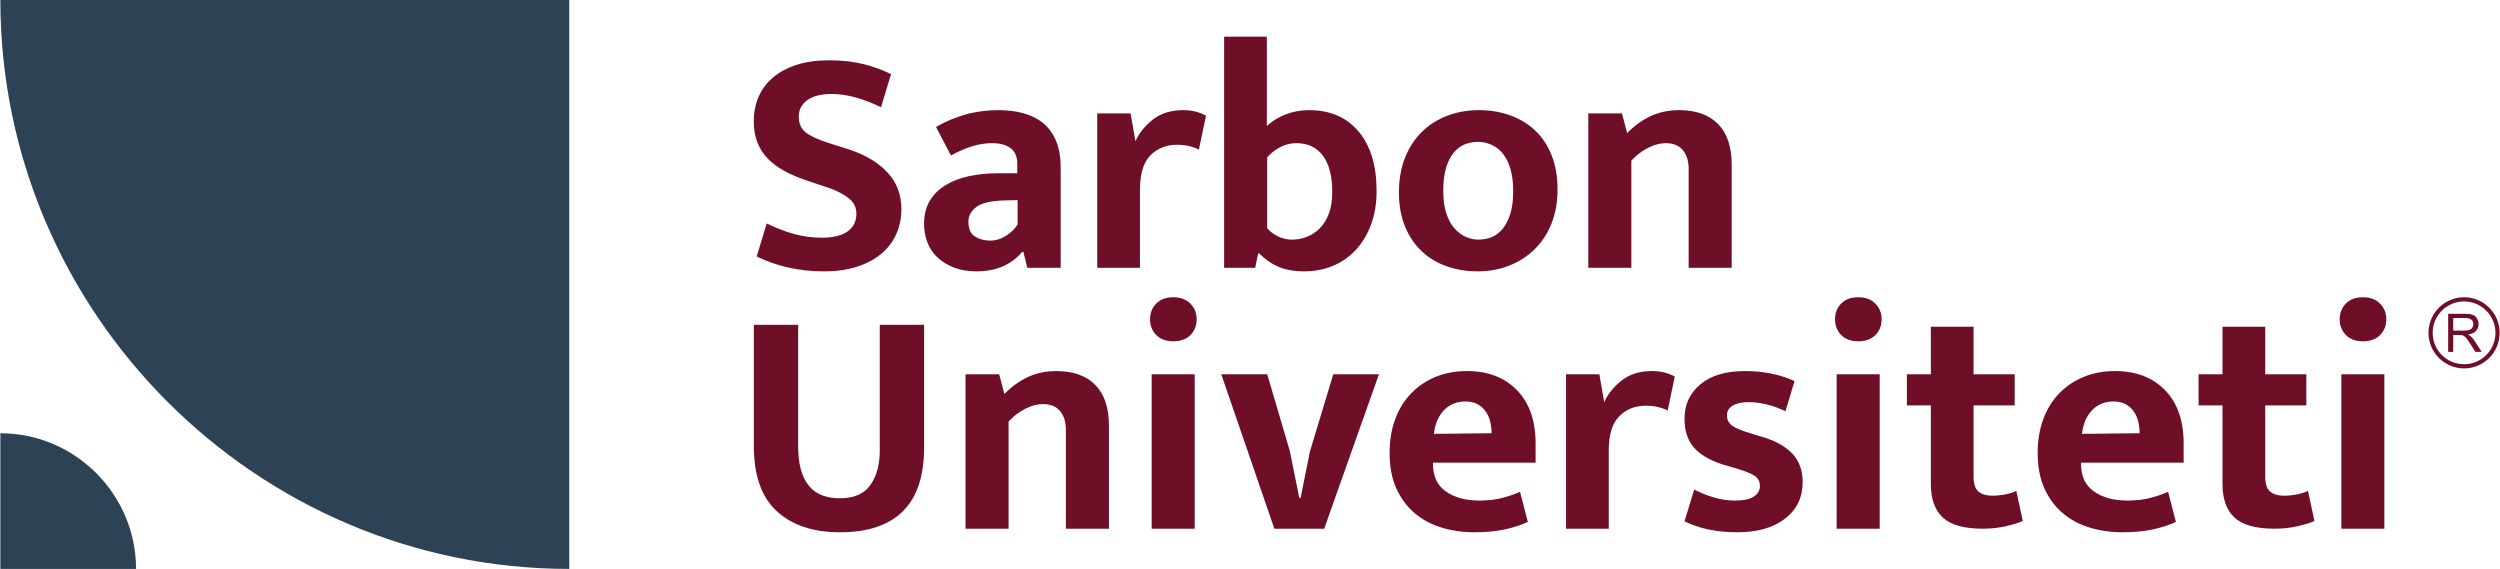
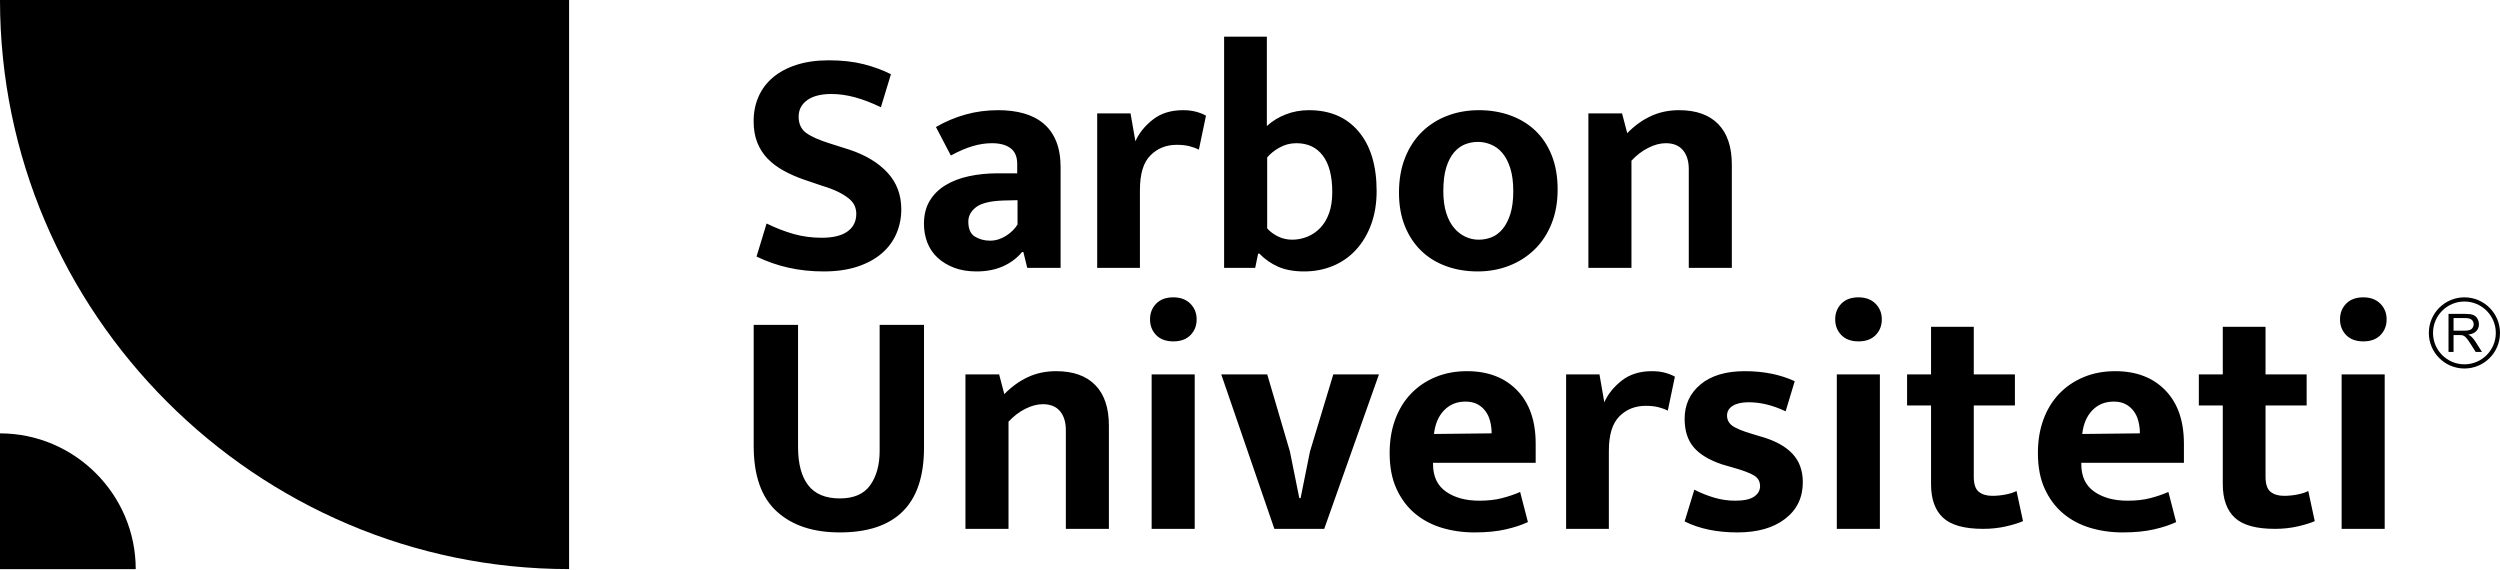
- <svg xmlns="http://www.w3.org/2000/svg" xml:space="preserve" width="1494px" height="340px" version="1.1" style="shape-rendering:geometricPrecision; text-rendering:geometricPrecision; image-rendering:optimizeQuality; fill-rule:evenodd; clip-rule:evenodd" viewBox="0 0 1330.99 302.99">
-   <defs>
-     <style type="text/css">
-    
-     .fil0 {fill:#2D4255}
-     .fil1 {fill:#6E0F27;fill-rule:nonzero}
-    
-   </style>
-   </defs>
+ <svg xmlns="http://www.w3.org/2000/svg" className="xl:w-[205px] md:w-[180px] w-auto max-md:h-8" version="1.1" viewBox="0 0 1330.99 302.99">
  <g id="Слой_x0020_1">
-     <path class="fil0" d="M302.98 0l-302.98 0 0 0c0,166.64 136.34,302.98 302.98,302.98l0 0 0 -302.98zm-302.98 230.72l0 0 0 72.27 72.26 0 0 -0.01c0,-39.74 -32.51,-72.26 -72.26,-72.26z" />
-     <path class="fil1" d="M441.23 32.11c7.01,0 13.21,0.69 18.61,2.07 5.41,1.38 10.23,3.16 14.49,5.34l-5.35 17.59c-4.71,-2.3 -9.25,-4.06 -13.62,-5.26 -4.37,-1.21 -8.62,-1.81 -12.75,-1.81 -5.52,0 -9.8,1.09 -12.85,3.27 -3.04,2.19 -4.57,5.12 -4.57,8.8 0,3.79 1.33,6.66 3.97,8.62 2.64,1.95 6.89,3.85 12.76,5.68l10.34 3.28c8.62,2.87 15.37,6.95 20.25,12.24 4.89,5.29 7.33,11.78 7.33,19.48 0,4.6 -0.86,8.91 -2.58,12.93 -1.73,4.02 -4.31,7.53 -7.76,10.51 -3.45,2.99 -7.76,5.35 -12.93,7.07 -5.17,1.73 -11.21,2.59 -18.1,2.59 -12.99,0 -24.88,-2.65 -35.69,-7.93l5.35 -17.59c4.94,2.42 9.77,4.29 14.48,5.61 4.71,1.32 9.65,1.98 14.82,1.98 6.09,0 10.69,-1.12 13.79,-3.36 3.11,-2.24 4.66,-5.38 4.66,-9.4 0,-1.38 -0.26,-2.73 -0.78,-4.05 -0.51,-1.32 -1.46,-2.58 -2.84,-3.79 -1.38,-1.21 -3.25,-2.41 -5.6,-3.62 -2.36,-1.21 -5.43,-2.39 -9.23,-3.54l-9.13 -3.1c-4.03,-1.38 -7.7,-2.99 -11.04,-4.83 -3.33,-1.83 -6.17,-3.96 -8.53,-6.37 -2.36,-2.42 -4.19,-5.26 -5.52,-8.54 -1.32,-3.27 -1.98,-7.09 -1.98,-11.46 0,-4.71 0.86,-9.05 2.59,-13.02 1.72,-3.96 4.28,-7.38 7.67,-10.25 3.39,-2.88 7.58,-5.12 12.58,-6.73 5,-1.61 10.72,-2.41 17.16,-2.41zm57.06 35.51c4.94,-2.87 10.17,-5.08 15.68,-6.63 5.52,-1.56 11.38,-2.33 17.59,-2.33 4.94,0 9.45,0.57 13.53,1.72 4.08,1.15 7.59,2.96 10.52,5.43 2.93,2.47 5.17,5.63 6.72,9.48 1.55,3.85 2.33,8.48 2.33,13.88l0 53.44 -17.76 0 -2.07 -8.44 -0.69 0c-2.64,3.21 -6,5.74 -10.08,7.58 -4.08,1.84 -8.82,2.76 -14.22,2.76 -4.49,0 -8.45,-0.66 -11.9,-1.98 -3.45,-1.33 -6.38,-3.11 -8.79,-5.35 -2.41,-2.24 -4.23,-4.91 -5.43,-8.01 -1.21,-3.11 -1.81,-6.44 -1.81,-10 0,-4.72 1,-8.77 3.01,-12.16 2.02,-3.39 4.8,-6.17 8.37,-8.36 3.56,-2.18 7.72,-3.79 12.49,-4.82 4.77,-1.04 9.92,-1.56 15.43,-1.56l10.35 0 0 -5c0,-3.79 -1.18,-6.58 -3.54,-8.36 -2.35,-1.78 -5.66,-2.67 -9.91,-2.67 -3.33,0 -6.75,0.52 -10.26,1.55 -3.5,1.04 -7.38,2.7 -11.63,5l-7.93 -15.17zm43.44 38.96l-7.41 0.17c-7.01,0.23 -11.9,1.41 -14.66,3.54 -2.76,2.12 -4.13,4.68 -4.13,7.67 0,3.91 1.17,6.58 3.53,8.02 2.36,1.43 5.03,2.15 8.02,2.15 2.98,0 5.83,-0.86 8.53,-2.58 2.7,-1.73 4.74,-3.74 6.12,-6.04l0 -12.93zm42.41 36.03l0 -82.23 17.75 0 2.59 14.83c1.95,-4.37 5.06,-8.22 9.31,-11.55 4.25,-3.34 9.6,-5 16.03,-5 2.64,0 5,0.29 7.07,0.86 2.07,0.57 3.79,1.26 5.17,2.07l-3.79 18.1c-1.27,-0.69 -2.88,-1.29 -4.83,-1.81 -1.95,-0.52 -4.25,-0.78 -6.89,-0.78 -5.64,0 -10.32,1.87 -14.05,5.61 -3.74,3.73 -5.61,9.85 -5.61,18.36l0 41.54 -22.75 0zm148.77 -40.86c0,6.56 -0.98,12.48 -2.93,17.76 -1.95,5.29 -4.65,9.8 -8.1,13.53 -3.45,3.74 -7.53,6.58 -12.24,8.54 -4.71,1.95 -9.83,2.93 -15.35,2.93 -5.4,0 -9.99,-0.84 -13.79,-2.5 -3.79,-1.67 -7.12,-3.99 -10,-6.98l-0.68 0 -1.56 7.58 -16.55 0 0 -123.08 22.76 0 0 47.57c2.87,-2.64 6.23,-4.71 10.08,-6.2 3.85,-1.5 7.96,-2.24 12.33,-2.24 11.26,0 20.08,3.79 26.46,11.38 6.38,7.58 9.57,18.15 9.57,31.71zm-23.62 0.52c0,-8.5 -1.66,-14.97 -5,-19.39 -3.33,-4.43 -8.04,-6.64 -14.13,-6.64 -3.22,0 -6.21,0.78 -8.97,2.33 -2.76,1.55 -4.94,3.3 -6.55,5.26l0 37.75c1.5,1.72 3.42,3.16 5.78,4.31 2.35,1.15 4.85,1.72 7.5,1.72 2.75,0 5.43,-0.51 8.01,-1.55 2.59,-1.03 4.89,-2.58 6.9,-4.65 2.01,-2.07 3.59,-4.69 4.74,-7.85 1.15,-3.16 1.72,-6.92 1.72,-11.29zm119.99 -1.38c0,6.78 -1.1,12.88 -3.28,18.28 -2.18,5.4 -5.2,9.97 -9.05,13.7 -3.85,3.74 -8.36,6.61 -13.53,8.62 -5.17,2.01 -10.75,3.02 -16.72,3.02 -5.98,0 -11.53,-0.92 -16.64,-2.76 -5.11,-1.84 -9.54,-4.54 -13.27,-8.1 -3.74,-3.57 -6.67,-7.96 -8.8,-13.19 -2.12,-5.23 -3.18,-11.18 -3.18,-17.84 0,-7.01 1.09,-13.25 3.27,-18.71 2.18,-5.46 5.2,-10.05 9.05,-13.79 3.85,-3.73 8.36,-6.58 13.53,-8.53 5.17,-1.96 10.75,-2.93 16.73,-2.93 5.97,0 11.52,0.92 16.63,2.76 5.12,1.83 9.54,4.51 13.27,8.01 3.74,3.51 6.67,7.9 8.8,13.19 2.12,5.29 3.19,11.38 3.19,18.27zm-23.62 0.86c0,-4.71 -0.52,-8.73 -1.55,-12.06 -1.04,-3.33 -2.42,-6.04 -4.14,-8.1 -1.72,-2.07 -3.74,-3.6 -6.03,-4.57 -2.3,-0.98 -4.66,-1.47 -7.07,-1.47 -2.42,0 -4.71,0.43 -6.9,1.29 -2.18,0.87 -4.14,2.3 -5.86,4.31 -1.72,2.02 -3.1,4.69 -4.14,8.02 -1.03,3.33 -1.55,7.53 -1.55,12.58 0,4.49 0.52,8.37 1.55,11.64 1.04,3.28 2.45,5.95 4.23,8.02 1.78,2.07 3.79,3.62 6.03,4.65 2.24,1.04 4.57,1.55 6.98,1.55 2.42,0 4.71,-0.43 6.9,-1.29 2.18,-0.86 4.14,-2.33 5.86,-4.39 1.72,-2.07 3.1,-4.75 4.14,-8.02 1.03,-3.28 1.55,-7.33 1.55,-12.16zm62.92 40.86l-22.93 0 0 -82.23 17.93 0 2.76 10.52c3.79,-3.91 7.96,-6.93 12.5,-9.05 4.54,-2.13 9.57,-3.19 15.08,-3.19 9.08,0 16.04,2.47 20.86,7.41 4.83,4.94 7.24,12.13 7.24,21.55l0 54.99 -22.92 0 0 -52.58c0,-4.25 -1.04,-7.61 -3.11,-10.08 -2.07,-2.47 -5.11,-3.71 -9.13,-3.71 -2.99,0 -6.13,0.84 -9.4,2.5 -3.28,1.67 -6.23,3.94 -8.88,6.81l0 57.06z" />
-     <path class="fil1" d="M401.26 172.96l23.62 0 0 64.99c0,8.96 1.81,15.77 5.43,20.43 3.62,4.65 9.22,6.98 16.81,6.98 7.47,0 12.87,-2.36 16.2,-7.07 3.33,-4.71 5,-10.8 5,-18.27l0 -67.06 23.62 0 0 65.33c0,15.18 -3.77,26.5 -11.29,33.96 -7.53,7.48 -18.71,11.21 -33.53,11.21 -14.26,0 -25.46,-3.73 -33.62,-11.21 -8.16,-7.46 -12.24,-19.07 -12.24,-34.82l0 -64.47zm135.67 108.6l-22.93 0 0 -82.23 17.93 0 2.76 10.52c3.79,-3.91 7.96,-6.93 12.5,-9.05 4.54,-2.13 9.57,-3.19 15.08,-3.19 9.08,0 16.04,2.47 20.86,7.41 4.83,4.94 7.24,12.13 7.24,21.55l0 54.99 -22.92 0 0 -52.57c0,-4.26 -1.04,-7.62 -3.11,-10.09 -2.07,-2.47 -5.11,-3.71 -9.13,-3.71 -2.99,0 -6.12,0.84 -9.4,2.5 -3.28,1.67 -6.24,3.94 -8.88,6.81l0 57.06zm76.2 0l0 -82.23 22.93 0 0 82.23 -22.93 0zm11.55 -99.81c-3.91,0 -6.95,-1.12 -9.14,-3.36 -2.18,-2.24 -3.27,-5.03 -3.27,-8.36 0,-3.34 1.09,-6.12 3.27,-8.36 2.19,-2.25 5.23,-3.37 9.14,-3.37 3.79,0 6.81,1.12 9.05,3.37 2.24,2.24 3.36,5.02 3.36,8.36 0,3.33 -1.09,6.12 -3.27,8.36 -2.19,2.24 -5.23,3.36 -9.14,3.36zm85.16 17.58l24.31 0 -29.14 82.23 -26.54 0 -28.28 -82.23 24.48 0 12.07 41.03 5 24.83 0.69 0 5 -24.83 12.41 -41.03zm107.75 47.07l-54.65 0 0 0.69c0,6.55 2.3,11.43 6.89,14.65 4.6,3.22 10.52,4.83 17.76,4.83 4.6,0 8.65,-0.46 12.15,-1.38 3.51,-0.92 6.7,-2.01 9.57,-3.28l4.14 16.03c-3.11,1.5 -7.01,2.79 -11.73,3.88 -4.71,1.09 -10.28,1.64 -16.72,1.64 -6.2,0 -12.04,-0.83 -17.5,-2.5 -5.45,-1.67 -10.22,-4.22 -14.3,-7.67 -4.08,-3.45 -7.33,-7.82 -9.74,-13.1 -2.42,-5.29 -3.62,-11.61 -3.62,-18.96 0,-6.56 0.97,-12.5 2.93,-17.85 1.95,-5.34 4.74,-9.91 8.36,-13.7 3.62,-3.8 7.96,-6.76 13.01,-8.88 5.06,-2.13 10.69,-3.19 16.9,-3.19 11.15,0 20.02,3.39 26.63,10.17 6.61,6.78 9.92,16.26 9.92,28.45l0 10.17zm-23.45 -15.69c0,-2.18 -0.26,-4.31 -0.78,-6.38 -0.51,-2.07 -1.35,-3.88 -2.5,-5.43 -1.14,-1.55 -2.58,-2.79 -4.31,-3.71 -1.72,-0.92 -3.85,-1.38 -6.37,-1.38 -4.6,0 -8.39,1.56 -11.38,4.66 -2.99,3.1 -4.77,7.3 -5.35,12.58l30.69 -0.34zm39.65 50.85l0 -82.23 17.76 0 2.58 14.83c1.96,-4.37 5.06,-8.22 9.31,-11.55 4.25,-3.33 9.6,-5 16.03,-5 2.65,0 5,0.29 7.07,0.86 2.07,0.58 3.79,1.27 5.17,2.07l-3.79 18.1c-1.26,-0.69 -2.87,-1.29 -4.83,-1.81 -1.95,-0.52 -4.25,-0.77 -6.89,-0.77 -5.63,0 -10.32,1.86 -14.05,5.6 -3.74,3.73 -5.6,9.85 -5.6,18.36l0 41.54 -22.76 0zm116.88 -62.57c-6.78,-3.22 -13.33,-4.83 -19.65,-4.83 -3.68,0 -6.52,0.63 -8.53,1.9 -2.01,1.26 -3.02,2.98 -3.02,5.17 0,2.18 0.89,3.96 2.67,5.34 1.78,1.38 5.37,2.87 10.78,4.48l5.17 1.56c7.12,2.06 12.53,5.05 16.2,8.96 3.68,3.91 5.52,8.96 5.52,15.17 0,8.16 -3.13,14.65 -9.4,19.48 -6.26,4.83 -14.74,7.24 -25.42,7.24 -10.92,0 -20.29,-1.95 -28.1,-5.86l5.17 -16.89c3.33,1.72 6.84,3.13 10.51,4.22 3.68,1.09 7.42,1.64 11.21,1.64 4.6,0 7.96,-0.72 10.08,-2.16 2.13,-1.44 3.19,-3.3 3.19,-5.6 0,-2.41 -1.03,-4.28 -3.1,-5.6 -2.07,-1.33 -5.98,-2.79 -11.72,-4.4l-5.35 -1.55c-6.89,-2.3 -11.95,-5.35 -15.17,-9.14 -3.21,-3.79 -4.82,-8.85 -4.82,-15.17 0,-7.47 2.81,-13.56 8.44,-18.27 5.63,-4.71 13.51,-7.07 23.62,-7.07 10,0 18.85,1.78 26.55,5.34l-4.83 16.04zm27.24 62.57l0 -82.23 22.93 0 0 82.23 -22.93 0zm11.55 -99.81c-3.91,0 -6.95,-1.12 -9.14,-3.36 -2.18,-2.24 -3.27,-5.03 -3.27,-8.36 0,-3.34 1.09,-6.12 3.27,-8.36 2.19,-2.25 5.23,-3.37 9.14,-3.37 3.79,0 6.81,1.12 9.05,3.37 2.24,2.24 3.36,5.02 3.36,8.36 0,3.33 -1.09,6.12 -3.27,8.36 -2.19,2.24 -5.23,3.36 -9.14,3.36zm83.27 34.13l-21.9 0 0 37.93c0,3.91 0.89,6.58 2.67,8.02 1.79,1.43 4.17,2.15 7.16,2.15 2.3,0 4.65,-0.23 7.07,-0.69 2.41,-0.46 4.36,-1.09 5.86,-1.9l3.45 16.04c-1.96,0.92 -4.89,1.84 -8.8,2.76 -3.9,0.91 -8.04,1.37 -12.41,1.37 -10,0 -17.12,-1.98 -21.37,-5.94 -4.26,-3.97 -6.38,-9.92 -6.38,-17.85l0 -41.89 -12.76 0 0 -16.55 12.76 0 0 -25.34 22.75 0 0 25.34 21.9 0 0 16.55zm89.98 30.52l-54.64 0 0 0.69c0,6.55 2.29,11.43 6.89,14.65 4.6,3.22 10.52,4.83 17.76,4.83 4.6,0 8.65,-0.46 12.15,-1.38 3.51,-0.92 6.7,-2.01 9.57,-3.28l4.14 16.03c-3.11,1.5 -7.01,2.79 -11.73,3.88 -4.71,1.09 -10.28,1.64 -16.72,1.64 -6.2,0 -12.04,-0.83 -17.5,-2.5 -5.45,-1.67 -10.22,-4.22 -14.3,-7.67 -4.08,-3.45 -7.33,-7.82 -9.74,-13.1 -2.42,-5.29 -3.62,-11.61 -3.62,-18.96 0,-6.56 0.97,-12.5 2.93,-17.85 1.95,-5.34 4.74,-9.91 8.36,-13.7 3.62,-3.8 7.96,-6.76 13.01,-8.88 5.06,-2.13 10.69,-3.19 16.9,-3.19 11.15,0 20.02,3.39 26.63,10.17 6.61,6.78 9.91,16.26 9.91,28.45l0 10.17zm-23.44 -15.69c0,-2.18 -0.26,-4.31 -0.78,-6.38 -0.51,-2.07 -1.35,-3.88 -2.5,-5.43 -1.15,-1.55 -2.58,-2.79 -4.31,-3.71 -1.72,-0.92 -3.85,-1.38 -6.37,-1.38 -4.6,0 -8.39,1.56 -11.38,4.66 -2.99,3.1 -4.77,7.3 -5.35,12.58l30.69 -0.34zm88.78 -14.83l-21.89 0 0 37.93c0,3.91 0.89,6.58 2.67,8.02 1.78,1.43 4.17,2.15 7.15,2.15 2.3,0 4.66,-0.23 7.07,-0.69 2.42,-0.46 4.37,-1.09 5.86,-1.9l3.45 16.04c-1.95,0.92 -4.88,1.84 -8.79,2.76 -3.91,0.91 -8.05,1.37 -12.41,1.37 -10,0 -17.13,-1.98 -21.38,-5.94 -4.25,-3.97 -6.38,-9.92 -6.38,-17.85l0 -41.89 -12.75 0 0 -16.55 12.75 0 0 -25.34 22.76 0 0 25.34 21.89 0 0 16.55zm18.62 65.68l0 -82.23 22.93 0 0 82.23 -22.93 0zm11.55 -99.81c-3.91,0 -6.95,-1.12 -9.14,-3.36 -2.18,-2.24 -3.27,-5.03 -3.27,-8.36 0,-3.34 1.09,-6.12 3.27,-8.36 2.19,-2.25 5.23,-3.37 9.14,-3.37 3.79,0 6.81,1.12 9.05,3.37 2.24,2.24 3.36,5.02 3.36,8.36 0,3.33 -1.09,6.12 -3.27,8.36 -2.19,2.24 -5.23,3.36 -9.14,3.36z" />
-     <path class="fil1" d="M1312.04 158.3c5.24,0 9.97,2.12 13.4,5.55 3.43,3.43 5.55,8.17 5.55,13.4 0,5.23 -2.12,9.96 -5.55,13.39 -3.43,3.43 -8.16,5.55 -13.4,5.55 -5.23,0 -9.96,-2.12 -13.39,-5.55 -3.43,-3.43 -5.55,-8.16 -5.55,-13.39 0,-5.23 2.12,-9.97 5.55,-13.4 3.43,-3.43 8.16,-5.55 13.39,-5.55zm-8.46 29.08l0 -20.27 8.98 0c1.81,0 3.18,0.19 4.12,0.55 0.94,0.36 1.69,1.01 2.25,1.93 0.56,0.92 0.84,1.93 0.84,3.05 0,1.44 -0.47,2.65 -1.4,3.64 -0.93,0.98 -2.36,1.61 -4.31,1.87 0.72,0.34 1.25,0.68 1.62,1.01 0.78,0.72 1.52,1.62 2.22,2.7l3.5 5.52 -3.35 0 -2.68 -4.22c-0.77,-1.22 -1.42,-2.15 -1.93,-2.79 -0.5,-0.65 -0.96,-1.1 -1.36,-1.36 -0.39,-0.25 -0.81,-0.43 -1.22,-0.54 -0.3,-0.06 -0.8,-0.09 -1.49,-0.09l-3.11 0 0 9 -2.68 0zm2.68 -11.32l5.76 0c1.23,0 2.18,-0.13 2.87,-0.38 0.69,-0.25 1.21,-0.66 1.56,-1.22 0.36,-0.56 0.54,-1.16 0.54,-1.82 0,-0.95 -0.34,-1.75 -1.04,-2.37 -0.69,-0.61 -1.78,-0.92 -3.28,-0.92l-6.41 0 0 6.71zm17.6 -10.63c-3.02,-3.03 -7.2,-4.9 -11.82,-4.9 -4.61,0 -8.79,1.87 -11.82,4.9 -3.02,3.02 -4.89,7.2 -4.89,11.82 0,4.61 1.87,8.79 4.89,11.82 3.03,3.02 7.21,4.89 11.82,4.89 4.62,0 8.8,-1.87 11.82,-4.89 3.03,-3.03 4.9,-7.21 4.9,-11.82 0,-4.62 -1.87,-8.8 -4.9,-11.82z" />
+     <path d="M302.98 0l-302.98 0 0 0c0,166.64 136.34,302.98 302.98,302.98l0 0 0 -302.98zm-302.98 230.72l0 0 0 72.27 72.26 0 0 -0.01c0,-39.74 -32.51,-72.26 -72.26,-72.26z" />
+     <path d="M441.23 32.11c7.01,0 13.21,0.69 18.61,2.07 5.41,1.38 10.23,3.16 14.49,5.34l-5.35 17.59c-4.71,-2.3 -9.25,-4.06 -13.62,-5.26 -4.37,-1.21 -8.62,-1.81 -12.75,-1.81 -5.52,0 -9.8,1.09 -12.85,3.27 -3.04,2.19 -4.57,5.12 -4.57,8.8 0,3.79 1.33,6.66 3.97,8.62 2.64,1.95 6.89,3.85 12.76,5.68l10.34 3.28c8.62,2.87 15.37,6.95 20.25,12.24 4.89,5.29 7.33,11.78 7.33,19.48 0,4.6 -0.86,8.91 -2.58,12.93 -1.73,4.02 -4.31,7.53 -7.76,10.51 -3.45,2.99 -7.76,5.35 -12.93,7.07 -5.17,1.73 -11.21,2.59 -18.1,2.59 -12.99,0 -24.88,-2.65 -35.69,-7.93l5.35 -17.59c4.94,2.42 9.77,4.29 14.48,5.61 4.71,1.32 9.65,1.98 14.82,1.98 6.09,0 10.69,-1.12 13.79,-3.36 3.11,-2.24 4.66,-5.38 4.66,-9.4 0,-1.38 -0.26,-2.73 -0.78,-4.05 -0.51,-1.32 -1.46,-2.58 -2.84,-3.79 -1.38,-1.21 -3.25,-2.41 -5.6,-3.62 -2.36,-1.21 -5.43,-2.39 -9.23,-3.54l-9.13 -3.1c-4.03,-1.38 -7.7,-2.99 -11.04,-4.83 -3.33,-1.83 -6.17,-3.96 -8.53,-6.37 -2.36,-2.42 -4.19,-5.26 -5.52,-8.54 -1.32,-3.27 -1.98,-7.09 -1.98,-11.46 0,-4.71 0.86,-9.05 2.59,-13.02 1.72,-3.96 4.28,-7.38 7.67,-10.25 3.39,-2.88 7.58,-5.12 12.58,-6.73 5,-1.61 10.72,-2.41 17.16,-2.41zm57.06 35.51c4.94,-2.87 10.17,-5.08 15.68,-6.63 5.52,-1.56 11.38,-2.33 17.59,-2.33 4.94,0 9.45,0.57 13.53,1.72 4.08,1.15 7.59,2.96 10.52,5.43 2.93,2.47 5.17,5.63 6.72,9.48 1.55,3.85 2.33,8.48 2.33,13.88l0 53.44 -17.76 0 -2.07 -8.44 -0.69 0c-2.64,3.21 -6,5.74 -10.08,7.58 -4.08,1.84 -8.82,2.76 -14.22,2.76 -4.49,0 -8.45,-0.66 -11.9,-1.98 -3.45,-1.33 -6.38,-3.11 -8.79,-5.35 -2.41,-2.24 -4.23,-4.91 -5.43,-8.01 -1.21,-3.11 -1.81,-6.44 -1.81,-10 0,-4.72 1,-8.77 3.01,-12.16 2.02,-3.39 4.8,-6.17 8.37,-8.36 3.56,-2.18 7.72,-3.79 12.49,-4.82 4.77,-1.04 9.92,-1.56 15.43,-1.56l10.35 0 0 -5c0,-3.79 -1.18,-6.58 -3.54,-8.36 -2.35,-1.78 -5.66,-2.67 -9.91,-2.67 -3.33,0 -6.75,0.52 -10.26,1.55 -3.5,1.04 -7.38,2.7 -11.63,5l-7.93 -15.17zm43.44 38.96l-7.41 0.17c-7.01,0.23 -11.9,1.41 -14.66,3.54 -2.76,2.12 -4.13,4.68 -4.13,7.67 0,3.91 1.17,6.58 3.53,8.02 2.36,1.43 5.03,2.15 8.02,2.15 2.98,0 5.83,-0.86 8.53,-2.58 2.7,-1.73 4.74,-3.74 6.12,-6.04l0 -12.93zm42.41 36.03l0 -82.23 17.75 0 2.59 14.83c1.95,-4.37 5.06,-8.22 9.31,-11.55 4.25,-3.34 9.6,-5 16.03,-5 2.64,0 5,0.29 7.07,0.86 2.07,0.57 3.79,1.26 5.17,2.07l-3.79 18.1c-1.27,-0.69 -2.88,-1.29 -4.83,-1.81 -1.95,-0.52 -4.25,-0.78 -6.89,-0.78 -5.64,0 -10.32,1.87 -14.05,5.61 -3.74,3.73 -5.61,9.85 -5.61,18.36l0 41.54 -22.75 0zm148.77 -40.86c0,6.56 -0.98,12.48 -2.93,17.76 -1.95,5.29 -4.65,9.8 -8.1,13.53 -3.45,3.74 -7.53,6.58 -12.24,8.54 -4.71,1.95 -9.83,2.93 -15.35,2.93 -5.4,0 -9.99,-0.84 -13.79,-2.5 -3.79,-1.67 -7.12,-3.99 -10,-6.98l-0.68 0 -1.56 7.58 -16.55 0 0 -123.08 22.76 0 0 47.57c2.87,-2.64 6.23,-4.71 10.08,-6.2 3.85,-1.5 7.96,-2.24 12.33,-2.24 11.26,0 20.08,3.79 26.46,11.38 6.38,7.58 9.57,18.15 9.57,31.71zm-23.62 0.52c0,-8.5 -1.66,-14.97 -5,-19.39 -3.33,-4.43 -8.04,-6.64 -14.13,-6.64 -3.22,0 -6.21,0.78 -8.97,2.33 -2.76,1.55 -4.94,3.3 -6.55,5.26l0 37.75c1.5,1.72 3.42,3.16 5.78,4.31 2.35,1.15 4.85,1.72 7.5,1.72 2.75,0 5.43,-0.51 8.01,-1.55 2.59,-1.03 4.89,-2.58 6.9,-4.65 2.01,-2.07 3.59,-4.69 4.74,-7.85 1.15,-3.16 1.72,-6.92 1.72,-11.29zm119.99 -1.38c0,6.78 -1.1,12.88 -3.28,18.28 -2.18,5.4 -5.2,9.97 -9.05,13.7 -3.85,3.74 -8.36,6.61 -13.53,8.62 -5.17,2.01 -10.75,3.02 -16.72,3.02 -5.98,0 -11.53,-0.92 -16.64,-2.76 -5.11,-1.84 -9.54,-4.54 -13.27,-8.1 -3.74,-3.57 -6.67,-7.96 -8.8,-13.19 -2.12,-5.23 -3.18,-11.18 -3.18,-17.84 0,-7.01 1.09,-13.25 3.27,-18.71 2.18,-5.46 5.2,-10.05 9.05,-13.79 3.85,-3.73 8.36,-6.58 13.53,-8.53 5.17,-1.96 10.75,-2.93 16.73,-2.93 5.97,0 11.52,0.92 16.63,2.76 5.12,1.83 9.54,4.51 13.27,8.01 3.74,3.51 6.67,7.9 8.8,13.19 2.12,5.29 3.19,11.38 3.19,18.27zm-23.62 0.86c0,-4.71 -0.52,-8.73 -1.55,-12.06 -1.04,-3.33 -2.42,-6.04 -4.14,-8.1 -1.72,-2.07 -3.74,-3.6 -6.03,-4.57 -2.3,-0.98 -4.66,-1.47 -7.07,-1.47 -2.42,0 -4.71,0.43 -6.9,1.29 -2.18,0.87 -4.14,2.3 -5.86,4.31 -1.72,2.02 -3.1,4.69 -4.14,8.02 -1.03,3.33 -1.55,7.53 -1.55,12.58 0,4.49 0.52,8.37 1.55,11.64 1.04,3.28 2.45,5.95 4.23,8.02 1.78,2.07 3.79,3.62 6.03,4.65 2.24,1.04 4.57,1.55 6.98,1.55 2.42,0 4.71,-0.43 6.9,-1.29 2.18,-0.86 4.14,-2.33 5.86,-4.39 1.72,-2.07 3.1,-4.75 4.14,-8.02 1.03,-3.28 1.55,-7.33 1.55,-12.16zm62.92 40.86l-22.93 0 0 -82.23 17.93 0 2.76 10.52c3.79,-3.91 7.96,-6.93 12.5,-9.05 4.54,-2.13 9.57,-3.19 15.08,-3.19 9.08,0 16.04,2.47 20.86,7.41 4.83,4.94 7.24,12.13 7.24,21.55l0 54.99 -22.92 0 0 -52.58c0,-4.25 -1.04,-7.61 -3.11,-10.08 -2.07,-2.47 -5.11,-3.71 -9.13,-3.71 -2.99,0 -6.13,0.84 -9.4,2.5 -3.28,1.67 -6.23,3.94 -8.88,6.81l0 57.06z" />
+     <path d="M401.26 172.96l23.62 0 0 64.99c0,8.96 1.81,15.77 5.43,20.43 3.62,4.65 9.22,6.98 16.81,6.98 7.47,0 12.87,-2.36 16.2,-7.07 3.33,-4.71 5,-10.8 5,-18.27l0 -67.06 23.62 0 0 65.33c0,15.18 -3.77,26.5 -11.29,33.96 -7.53,7.48 -18.71,11.21 -33.53,11.21 -14.26,0 -25.46,-3.73 -33.62,-11.21 -8.16,-7.46 -12.24,-19.07 -12.24,-34.82l0 -64.47zm135.67 108.6l-22.93 0 0 -82.23 17.93 0 2.76 10.52c3.79,-3.91 7.96,-6.93 12.5,-9.05 4.54,-2.13 9.57,-3.19 15.08,-3.19 9.08,0 16.04,2.47 20.86,7.41 4.83,4.94 7.24,12.13 7.24,21.55l0 54.99 -22.92 0 0 -52.57c0,-4.26 -1.04,-7.62 -3.11,-10.09 -2.07,-2.47 -5.11,-3.71 -9.13,-3.71 -2.99,0 -6.12,0.84 -9.4,2.5 -3.28,1.67 -6.24,3.94 -8.88,6.81l0 57.06zm76.2 0l0 -82.23 22.93 0 0 82.23 -22.93 0zm11.55 -99.81c-3.91,0 -6.95,-1.12 -9.14,-3.36 -2.18,-2.24 -3.27,-5.03 -3.27,-8.36 0,-3.34 1.09,-6.12 3.27,-8.36 2.19,-2.25 5.23,-3.37 9.14,-3.37 3.79,0 6.81,1.12 9.05,3.37 2.24,2.24 3.36,5.02 3.36,8.36 0,3.33 -1.09,6.12 -3.27,8.36 -2.19,2.24 -5.23,3.36 -9.14,3.36zm85.16 17.58l24.31 0 -29.14 82.23 -26.54 0 -28.28 -82.23 24.48 0 12.07 41.03 5 24.83 0.69 0 5 -24.83 12.41 -41.03zm107.75 47.07l-54.65 0 0 0.69c0,6.55 2.3,11.43 6.89,14.65 4.6,3.22 10.52,4.83 17.76,4.83 4.6,0 8.65,-0.46 12.15,-1.38 3.51,-0.92 6.7,-2.01 9.57,-3.28l4.14 16.03c-3.11,1.5 -7.01,2.79 -11.73,3.88 -4.71,1.09 -10.28,1.64 -16.72,1.64 -6.2,0 -12.04,-0.83 -17.5,-2.5 -5.45,-1.67 -10.22,-4.22 -14.3,-7.67 -4.08,-3.45 -7.33,-7.82 -9.74,-13.1 -2.42,-5.29 -3.62,-11.61 -3.62,-18.96 0,-6.56 0.97,-12.5 2.93,-17.85 1.95,-5.34 4.74,-9.91 8.36,-13.7 3.62,-3.8 7.96,-6.76 13.01,-8.88 5.06,-2.13 10.69,-3.19 16.9,-3.19 11.15,0 20.02,3.39 26.63,10.17 6.61,6.78 9.92,16.26 9.92,28.45l0 10.17zm-23.45 -15.69c0,-2.18 -0.26,-4.31 -0.78,-6.38 -0.51,-2.07 -1.35,-3.88 -2.5,-5.43 -1.14,-1.55 -2.58,-2.79 -4.31,-3.71 -1.72,-0.92 -3.85,-1.38 -6.37,-1.38 -4.6,0 -8.39,1.56 -11.38,4.66 -2.99,3.1 -4.77,7.3 -5.35,12.58l30.69 -0.34zm39.65 50.85l0 -82.23 17.76 0 2.58 14.83c1.96,-4.37 5.06,-8.22 9.31,-11.55 4.25,-3.33 9.6,-5 16.03,-5 2.65,0 5,0.29 7.07,0.86 2.07,0.58 3.79,1.27 5.17,2.07l-3.79 18.1c-1.26,-0.69 -2.87,-1.29 -4.83,-1.81 -1.95,-0.52 -4.25,-0.77 -6.89,-0.77 -5.63,0 -10.32,1.86 -14.05,5.6 -3.74,3.73 -5.6,9.85 -5.6,18.36l0 41.54 -22.76 0zm116.88 -62.57c-6.78,-3.22 -13.33,-4.83 -19.65,-4.83 -3.68,0 -6.52,0.63 -8.53,1.9 -2.01,1.26 -3.02,2.98 -3.02,5.17 0,2.18 0.89,3.96 2.67,5.34 1.78,1.38 5.37,2.87 10.78,4.48l5.17 1.56c7.12,2.06 12.53,5.05 16.2,8.96 3.68,3.91 5.52,8.96 5.52,15.17 0,8.16 -3.13,14.65 -9.4,19.48 -6.26,4.83 -14.74,7.24 -25.42,7.24 -10.92,0 -20.29,-1.95 -28.1,-5.86l5.17 -16.89c3.33,1.72 6.84,3.13 10.51,4.22 3.68,1.09 7.42,1.64 11.21,1.64 4.6,0 7.96,-0.72 10.08,-2.16 2.13,-1.44 3.19,-3.3 3.19,-5.6 0,-2.41 -1.03,-4.28 -3.1,-5.6 -2.07,-1.33 -5.98,-2.79 -11.72,-4.4l-5.35 -1.55c-6.89,-2.3 -11.95,-5.35 -15.17,-9.14 -3.21,-3.79 -4.82,-8.85 -4.82,-15.17 0,-7.47 2.81,-13.56 8.44,-18.27 5.63,-4.71 13.51,-7.07 23.62,-7.07 10,0 18.85,1.78 26.55,5.34l-4.83 16.04zm27.24 62.57l0 -82.23 22.93 0 0 82.23 -22.93 0zm11.55 -99.81c-3.91,0 -6.95,-1.12 -9.14,-3.36 -2.18,-2.24 -3.27,-5.03 -3.27,-8.36 0,-3.34 1.09,-6.12 3.27,-8.36 2.19,-2.25 5.23,-3.37 9.14,-3.37 3.79,0 6.81,1.12 9.05,3.37 2.24,2.24 3.36,5.02 3.36,8.36 0,3.33 -1.09,6.12 -3.27,8.36 -2.19,2.24 -5.23,3.36 -9.14,3.36zm83.27 34.13l-21.9 0 0 37.93c0,3.91 0.89,6.58 2.67,8.02 1.79,1.43 4.17,2.15 7.16,2.15 2.3,0 4.65,-0.23 7.07,-0.69 2.41,-0.46 4.36,-1.09 5.86,-1.9l3.45 16.04c-1.96,0.92 -4.89,1.84 -8.8,2.76 -3.9,0.91 -8.04,1.37 -12.41,1.37 -10,0 -17.12,-1.98 -21.37,-5.94 -4.26,-3.97 -6.38,-9.92 -6.38,-17.85l0 -41.89 -12.76 0 0 -16.55 12.76 0 0 -25.34 22.75 0 0 25.34 21.9 0 0 16.55zm89.98 30.52l-54.64 0 0 0.69c0,6.55 2.29,11.43 6.89,14.65 4.6,3.22 10.52,4.83 17.76,4.83 4.6,0 8.65,-0.46 12.15,-1.38 3.51,-0.92 6.7,-2.01 9.57,-3.28l4.14 16.03c-3.11,1.5 -7.01,2.79 -11.73,3.88 -4.71,1.09 -10.28,1.64 -16.72,1.64 -6.2,0 -12.04,-0.83 -17.5,-2.5 -5.45,-1.67 -10.22,-4.22 -14.3,-7.67 -4.08,-3.45 -7.33,-7.82 -9.74,-13.1 -2.42,-5.29 -3.62,-11.61 -3.62,-18.96 0,-6.56 0.97,-12.5 2.93,-17.85 1.95,-5.34 4.74,-9.91 8.36,-13.7 3.62,-3.8 7.96,-6.76 13.01,-8.88 5.06,-2.13 10.69,-3.19 16.9,-3.19 11.15,0 20.02,3.39 26.63,10.17 6.61,6.78 9.91,16.26 9.91,28.45l0 10.17zm-23.44 -15.69c0,-2.18 -0.26,-4.31 -0.78,-6.38 -0.51,-2.07 -1.35,-3.88 -2.5,-5.43 -1.15,-1.55 -2.58,-2.79 -4.31,-3.71 -1.72,-0.92 -3.85,-1.38 -6.37,-1.38 -4.6,0 -8.39,1.56 -11.38,4.66 -2.99,3.1 -4.77,7.3 -5.35,12.58l30.69 -0.34zm88.78 -14.83l-21.89 0 0 37.93c0,3.91 0.89,6.58 2.67,8.02 1.78,1.43 4.17,2.15 7.15,2.15 2.3,0 4.66,-0.23 7.07,-0.69 2.42,-0.46 4.37,-1.09 5.86,-1.9l3.45 16.04c-1.95,0.92 -4.88,1.84 -8.79,2.76 -3.91,0.91 -8.05,1.37 -12.41,1.37 -10,0 -17.13,-1.98 -21.38,-5.94 -4.25,-3.97 -6.38,-9.92 -6.38,-17.85l0 -41.89 -12.75 0 0 -16.55 12.75 0 0 -25.34 22.76 0 0 25.34 21.89 0 0 16.55zm18.62 65.68l0 -82.23 22.93 0 0 82.23 -22.93 0zm11.55 -99.81c-3.91,0 -6.95,-1.12 -9.14,-3.36 -2.18,-2.24 -3.27,-5.03 -3.27,-8.36 0,-3.34 1.09,-6.12 3.27,-8.36 2.19,-2.25 5.23,-3.37 9.14,-3.37 3.79,0 6.81,1.12 9.05,3.37 2.24,2.24 3.36,5.02 3.36,8.36 0,3.33 -1.09,6.12 -3.27,8.36 -2.19,2.24 -5.23,3.36 -9.14,3.36z" />
+     <path d="M1312.04 158.3c5.24,0 9.97,2.12 13.4,5.55 3.43,3.43 5.55,8.17 5.55,13.4 0,5.23 -2.12,9.96 -5.55,13.39 -3.43,3.43 -8.16,5.55 -13.4,5.55 -5.23,0 -9.96,-2.12 -13.39,-5.55 -3.43,-3.43 -5.55,-8.16 -5.55,-13.39 0,-5.23 2.12,-9.97 5.55,-13.4 3.43,-3.43 8.16,-5.55 13.39,-5.55zm-8.46 29.08l0 -20.27 8.98 0c1.81,0 3.18,0.19 4.12,0.55 0.94,0.36 1.69,1.01 2.25,1.93 0.56,0.92 0.84,1.93 0.84,3.05 0,1.44 -0.47,2.65 -1.4,3.64 -0.93,0.98 -2.36,1.61 -4.31,1.87 0.72,0.34 1.25,0.68 1.62,1.01 0.78,0.72 1.52,1.62 2.22,2.7l3.5 5.52 -3.35 0 -2.68 -4.22c-0.77,-1.22 -1.42,-2.15 -1.93,-2.79 -0.5,-0.65 -0.96,-1.1 -1.36,-1.36 -0.39,-0.25 -0.81,-0.43 -1.22,-0.54 -0.3,-0.06 -0.8,-0.09 -1.49,-0.09l-3.11 0 0 9 -2.68 0zm2.68 -11.32l5.76 0c1.23,0 2.18,-0.13 2.87,-0.38 0.69,-0.25 1.21,-0.66 1.56,-1.22 0.36,-0.56 0.54,-1.16 0.54,-1.82 0,-0.95 -0.34,-1.75 -1.04,-2.37 -0.69,-0.61 -1.78,-0.92 -3.28,-0.92l-6.41 0 0 6.71zm17.6 -10.63c-3.02,-3.03 -7.2,-4.9 -11.82,-4.9 -4.61,0 -8.79,1.87 -11.82,4.9 -3.02,3.02 -4.89,7.2 -4.89,11.82 0,4.61 1.87,8.79 4.89,11.82 3.03,3.02 7.21,4.89 11.82,4.89 4.62,0 8.8,-1.87 11.82,-4.89 3.03,-3.03 4.9,-7.21 4.9,-11.82 0,-4.62 -1.87,-8.8 -4.9,-11.82z" />
  </g>
</svg>
